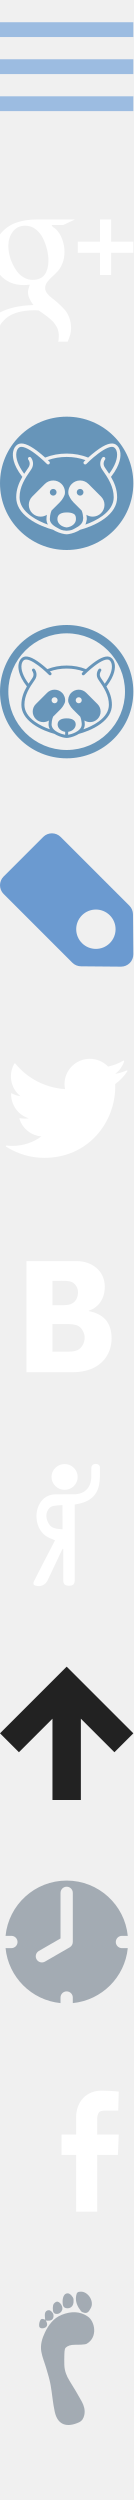
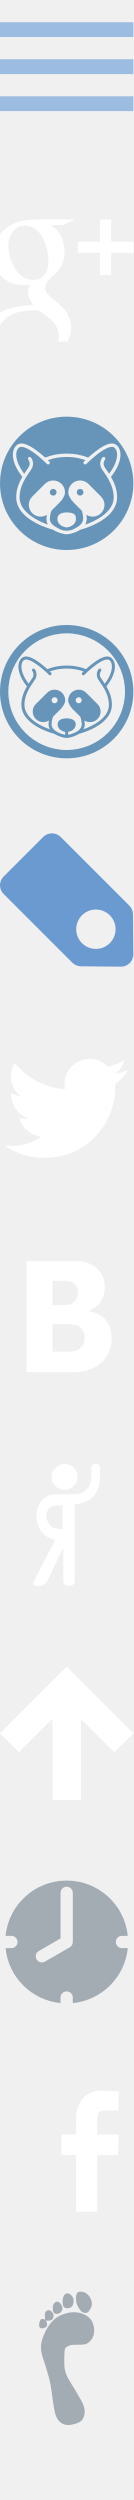
<svg xmlns="http://www.w3.org/2000/svg" xmlns:xlink="http://www.w3.org/1999/xlink" version="1.1" width="32" height="600" viewBox="0 0 32 600">
  <defs>
    <g id="icon-gplus">
      <path d="M15.448 24.24c-0.467-0.507-0.967-1-1.5-1.479s-1.033-0.892-1.5-1.24c-0.467-0.347-0.852-0.725-1.156-1.136-0.305-0.409-0.459-0.823-0.459-1.24 0-0.5 0.159-0.972 0.479-1.417 0.319-0.445 0.708-0.871 1.167-1.281 0.459-0.409 0.915-0.857 1.364-1.344 0.451-0.485 0.837-1.133 1.156-1.937 0.32-0.805 0.479-1.715 0.479-2.729 0-1.013-0.184-2.024-0.552-3.031-0.367-1.007-0.892-1.829-1.573-2.469-0.081-0.081-0.177-0.157-0.289-0.228-0.112-0.069-0.199-0.121-0.26-0.156-0.063-0.033-0.133-0.1-0.208-0.197-0.076-0.097-0.151-0.216-0.22-0.355h2.812l2.813-1.333h-9.104c-1.917 0-3.615 0.268-5.093 0.803s-2.748 1.461-3.803 2.781v9.708c1.429 1.639 3.325 2.459 5.688 2.459 0.444 0 0.929-0.035 1.459-0.104-0.292 0.848-0.437 1.444-0.437 1.792 0 0.929 0.437 1.965 1.312 3.104-3.251 0.096-5.925 0.685-8.021 1.769v3.304c0-0.435 0.473-0.888 0.797-1.261 1.315-1.516 3.293-2.157 5.224-2.417 0.721-0.097 1.467-0.145 2.229-0.145 0.445 0 0.785 0.013 1.021 0.041 0.084 0.056 0.295 0.2 0.636 0.437 0.34 0.236 0.568 0.396 0.685 0.48s0.333 0.244 0.645 0.479 0.533 0.415 0.667 0.531c0.133 0.119 0.323 0.296 0.573 0.531s0.435 0.441 0.552 0.615 0.263 0.385 0.437 0.636 0.295 0.489 0.364 0.719c0.069 0.229 0.136 0.479 0.197 0.751s0.093 0.552 0.093 0.844c0 0.528-0.071 1.479-0.208 1.479h2.333c0.541-1.333 0.812-2.104 0.812-3.271 0-0.917-0.153-1.767-0.459-2.552-0.303-0.785-0.688-1.431-1.153-1.937zM7.792 17.167c-0.708 0-1.383-0.18-2.021-0.541s-1.181-0.831-1.625-1.407c-0.445-0.576-0.833-1.225-1.167-1.948-0.333-0.721-0.58-1.445-0.739-2.167-0.159-0.723-0.24-1.409-0.24-2.063 0-1.333 0.357-2.479 1.073-3.437 0.715-0.959 1.719-1.437 3.011-1.437 0.917 0 1.743 0.284 2.479 0.855 0.736 0.569 1.319 1.292 1.751 2.167 0.429 0.875 0.756 1.779 0.979 2.708 0.221 0.929 0.333 1.819 0.333 2.667 0 1.388-0.303 2.503-0.907 3.344-0.604 0.84-1.58 1.26-2.927 1.26z" />
      <path d="M26.667 2.667h-2.667v5.333h-5.333v2.667h5.333v5.333h2.667v-5.333h5.333v-2.667h-5.333z" />
    </g>
    <g id="icon-racoon-negative">
      <path d="M20.033 18.141c0 0.445-0.361 0.807-0.807 0.807s-0.807-0.361-0.807-0.807c0-0.445 0.361-0.807 0.807-0.807s0.807 0.361 0.807 0.807z" />
      <path d="M24.565 9.813c0.14-0.172 0.396-0.196 0.568-0.055s0.196 0.395 0.057 0.567c-0.035 0.043-0.716 0.924 0.015 1.929 0 0.001 0.001 0.003 0.003 0.004 0.337 0.483 0.671 0.963 0.98 1.449 1.431-1.896 2.113-3.759 1.869-5.128-0.097-0.559-0.343-0.988-0.692-1.208-0.631-0.399-2.031 0.159-3.84 1.528-1.5 1.133-2.783 2.437-2.795 2.449-0.157 0.159-0.413 0.161-0.572 0.004-0.159-0.155-0.163-0.411-0.007-0.569 0.016-0.017 0.143-0.147 0.357-0.353-1.4-0.508-2.916-0.765-4.513-0.765-1.596 0-3.109 0.257-4.511 0.765 0.213 0.205 0.344 0.336 0.36 0.353 0.157 0.16 0.153 0.416-0.004 0.571-0.16 0.157-0.417 0.153-0.571-0.004-0.013-0.013-1.297-1.317-2.795-2.449-1.812-1.371-3.212-1.928-3.841-1.529-0.348 0.221-0.596 0.649-0.692 1.209-0.241 1.368 0.44 3.228 1.868 5.125 0.309-0.487 0.64-0.968 0.979-1.447 0 0 0.003-0.003 0.003-0.004 0.733-1.009 0.043-1.893 0.013-1.929-0.14-0.173-0.115-0.427 0.055-0.568 0.173-0.143 0.429-0.117 0.569 0.055 0.391 0.475 0.897 1.697 0.019 2.915-1.451 2.055-2.751 4.111-2.751 6.627 0 1.644 0.917 3.152 2.727 4.477 1.328 0.973 2.86 1.644 4.085 2.077-0.237-0.404-0.357-0.843-0.357-1.307 0-0.14 0.008-0.299 0.023-0.467 0.017-0.181 0.040-0.376 0.073-0.579-0.447 0.285-0.965 0.439-1.507 0.439-0.755 0-1.464-0.295-1.999-0.828-0.532-0.535-0.827-1.243-0.827-1.997 0-0.753 0.295-1.465 0.827-1.999l3.028-3.028c0.533-0.532 1.243-0.828 1.999-0.828 0.753 0 1.463 0.295 1.996 0.828 0.647 0.645 0.94 1.569 0.789 2.469-0.008 0.040-0.020 0.080-0.037 0.115-0.1 0.289-0.432 1.093-1.18 1.843l-1.972 1.971c-0.151 0.349-0.26 0.787-0.328 1.205-0.049 0.309-0.076 0.609-0.076 0.856 0 1.047 1.124 1.737 1.896 2.132 0.704 0.359 0.809 0.565 2.143 0.645v-0.791c-1.333-0.161-2.221-0.992-2.221-1.988 0-0.573 0.177-1.023 0.705-1.297 0.404-0.212 0.895-0.317 1.564-0.317 0.671 0 1.188 0.105 1.589 0.317 0.527 0.275 0.593 0.724 0.593 1.297 0 0.996-0.899 1.827-2.232 1.988v0.791c1.333-0.081 1.437-0.287 2.141-0.647 0.772-0.395 1.792-1.084 1.792-2.132 0-0.1 0.048-0.207 0.037-0.32-0.039-0.549-0.147-1.239-0.365-1.741l-1.961-1.971c-0.696-0.697-1.044-1.515-1.164-1.828-0.023-0.037-0.036-0.084-0.044-0.129-0.151-0.9 0.145-1.823 0.789-2.469 0.535-0.532 1.244-0.828 1.997-0.828 0.755 0 1.467 0.295 2.001 0.828l3.025 3.028c0.533 0.533 0.831 1.245 0.831 1.999 0 0.755-0.297 1.463-0.831 1.997-0.532 0.533-1.243 0.828-1.997 0.828-0.54 0-1.059-0.153-1.507-0.439 0.064 0.385 0.095 0.752 0.095 1.044 0 0.025-0.135 0.924-0.356 1.307 1.227-0.432 2.756-1.103 4.085-2.077 1.808-1.325 2.727-2.833 2.725-4.477 0-2.517-1.3-4.572-2.749-6.627-0.876-1.215-0.369-2.437 0.021-2.912z" />
      <path d="M16 0c-8.836 0-16 7.164-16 16 0 8.837 7.164 16 16 16s16-7.163 16-16c0-8.836-7.164-16-16-16zM25.048 24.483c-2.033 1.491-4.492 2.303-5.776 2.651-0.007 0-0.011 0.001-0.019 0.003-0.167 0.111-0.348 0.216-0.544 0.316-1.053 0.536-2.22 0.78-2.712 0.78s-1.66-0.244-2.715-0.78c-0.195-0.1-0.375-0.205-0.544-0.316-0.007-0.001-0.011-0.003-0.015-0.003-1.284-0.349-3.744-1.16-5.777-2.651-2.029-1.488-3.057-3.212-3.057-5.129 0-1.844 0.615-3.427 1.48-4.924-0.028-0.020-0.057-0.047-0.080-0.077-2.256-2.912-2.311-4.955-2.143-5.911 0.139-0.787 0.512-1.408 1.056-1.751 0.985-0.624 2.545-0.109 4.767 1.571 0.708 0.535 1.36 1.097 1.863 1.556 1.593-0.636 3.331-0.959 5.167-0.959s3.572 0.324 5.167 0.96c0.505-0.459 1.157-1.023 1.865-1.557 2.219-1.681 3.78-2.195 4.767-1.572 0.541 0.344 0.917 0.965 1.055 1.751 0.169 0.956 0.115 2.999-2.141 5.912-0.027 0.032-0.053 0.056-0.084 0.080 0.865 1.496 1.479 3.079 1.479 4.921 0 1.917-1.028 3.641-3.057 5.129z" />
      <path d="M13.576 18.143c0 0.445-0.361 0.807-0.807 0.807s-0.807-0.361-0.807-0.807c0-0.445 0.361-0.807 0.807-0.807s0.807 0.361 0.807 0.807z" />
    </g>
    <g id="icon-racoon-positive">
      <path d="M25.609 14.66c2.024-2.615 2.073-4.445 1.921-5.304-0.124-0.705-0.461-1.263-0.947-1.571-0.885-0.559-2.285-0.099-4.277 1.409-0.636 0.481-1.22 0.987-1.673 1.397-1.431-0.571-2.988-0.861-4.636-0.861-1.647 0-3.204 0.291-4.635 0.86-0.451-0.411-1.035-0.916-1.671-1.396-1.992-1.508-3.392-1.969-4.276-1.409-0.487 0.307-0.823 0.865-0.947 1.571-0.152 0.859-0.103 2.689 1.921 5.304 0.020 0.028 0.045 0.051 0.072 0.069-0.776 1.343-1.328 2.763-1.328 4.417 0 1.72 0.923 3.267 2.744 4.601 1.824 1.339 4.029 2.065 5.183 2.379 0.004 0 0.008 0.001 0.013 0.003 0.152 0.099 0.315 0.193 0.489 0.283 0.945 0.481 1.993 0.7 2.435 0.7s1.488-0.219 2.433-0.7c0.176-0.089 0.339-0.184 0.488-0.283 0.007-0.001 0.011-0.003 0.016-0.003 1.152-0.313 3.359-1.040 5.183-2.379 1.82-1.335 2.743-2.881 2.743-4.601 0-1.652-0.549-3.073-1.325-4.415 0.025-0.021 0.049-0.043 0.073-0.072zM26.136 19.145c0.001 1.475-0.823 2.828-2.445 4.019-1.193 0.873-2.567 1.475-3.667 1.863 0.199-0.344 0.307-0.713 0.319-1.104 0-0.024 0.001-0.047 0.001-0.071 0-0.26-0.028-0.589-0.085-0.935 0.401 0.255 0.865 0.392 1.352 0.392 0.677 0 1.315-0.263 1.792-0.743 0.479-0.479 0.745-1.115 0.745-1.792s-0.265-1.315-0.745-1.793l-2.715-2.715c-0.479-0.477-1.116-0.743-1.793-0.743s-1.313 0.264-1.793 0.743c-0.577 0.58-0.843 1.408-0.707 2.215 0.007 0.041 0.023 0.083 0.041 0.116 0.107 0.281 0.425 1.013 1.051 1.639l1.769 1.768c0.196 0.451 0.316 1.069 0.352 1.561 0.008 0.101 0.011 0.197 0.011 0.287 0 0.94-0.824 1.56-1.517 1.915-0.633 0.323-1.305 0.507-1.741 0.581v-0.711c1.025-0.143 1.811-0.889 1.811-1.784 0-0.513-0.251-0.916-0.724-1.163-0.361-0.191-0.848-0.285-1.448-0.285s-1.087 0.095-1.448 0.285c-0.473 0.248-0.724 0.649-0.724 1.163 0 0.895 0.784 1.64 1.811 1.784v0.711c-0.435-0.075-1.109-0.257-1.743-0.581-0.692-0.355-1.517-0.973-1.517-1.915 0-0.22 0.023-0.488 0.067-0.767 0.060-0.376 0.16-0.768 0.296-1.081l1.769-1.768c0.671-0.671 0.968-1.393 1.059-1.653 0.016-0.029 0.027-0.065 0.033-0.101 0.136-0.807-0.128-1.636-0.707-2.215-0.479-0.477-1.115-0.743-1.792-0.743s-1.313 0.264-1.793 0.743l-2.716 2.716c-0.479 0.477-0.743 1.116-0.743 1.793s0.264 1.312 0.743 1.792c0.479 0.479 1.115 0.743 1.792 0.743 0.487 0 0.952-0.137 1.352-0.392-0.029 0.18-0.052 0.356-0.065 0.519-0.012 0.148-0.019 0.291-0.019 0.416 0 0.417 0.108 0.812 0.319 1.175-1.1-0.388-2.473-0.989-3.665-1.863-1.624-1.191-2.447-2.543-2.447-4.019 0-2.257 1.167-4.101 2.467-5.944 0.789-1.093 0.336-2.189-0.015-2.616-0.127-0.153-0.356-0.176-0.511-0.051-0.155 0.128-0.177 0.355-0.051 0.511 0.027 0.032 0.645 0.825-0.012 1.731 0 0.001-0.001 0.003-0.003 0.004-0.304 0.431-0.6 0.861-0.879 1.299-1.28-1.703-1.891-3.371-1.675-4.599 0.088-0.501 0.308-0.887 0.621-1.084 0.565-0.359 1.821 0.141 3.447 1.371 1.344 1.016 2.495 2.187 2.507 2.197 0.139 0.143 0.368 0.145 0.512 0.004 0.141-0.139 0.144-0.368 0.005-0.511-0.015-0.016-0.131-0.133-0.323-0.317 1.256-0.455 2.615-0.687 4.047-0.687 1.433 0 2.792 0.231 4.049 0.687-0.192 0.185-0.305 0.301-0.32 0.317-0.14 0.143-0.137 0.372 0.005 0.511 0.143 0.14 0.371 0.139 0.513-0.004 0.011-0.012 1.161-1.181 2.507-2.197 1.624-1.228 2.88-1.728 3.445-1.371 0.312 0.197 0.532 0.583 0.621 1.084 0.217 1.228-0.395 2.899-1.679 4.601-0.277-0.437-0.577-0.868-0.879-1.301-0.001 0-0.003-0.003-0.003-0.004-0.655-0.901-0.044-1.693-0.013-1.731 0.125-0.155 0.103-0.381-0.052-0.508-0.153-0.127-0.383-0.105-0.509 0.049-0.351 0.427-0.805 1.523-0.015 2.613 1.299 1.843 2.465 3.687 2.465 5.944zM19.619 18.060c0 0.4-0.324 0.723-0.725 0.723-0.399 0-0.723-0.323-0.723-0.723 0-0.401 0.324-0.724 0.723-0.724 0.401 0 0.725 0.323 0.725 0.724zM12.377 18.060c0-0.401 0.325-0.724 0.724-0.724s0.724 0.323 0.724 0.724c0 0.4-0.325 0.723-0.724 0.723s-0.724-0.323-0.724-0.723z" />
      <path d="M16 2c7.72 0 14 6.28 14 14s-6.28 14-14 14c-7.72 0-14-6.28-14-14s6.28-14 14-14zM16 0c-8.836 0-16 7.164-16 16 0 8.837 7.164 16 16 16s16-7.163 16-16c0-8.836-7.164-16-16-16v0z" />
    </g>
    <g id="icon-menu">
      <path d="M0 26.667h32v-3.556h-32v3.556zM0 17.779h32v-3.556h-32v3.556zM0 5.333v3.556h32v-3.556h-32z" />
    </g>
    <g id="icon-tag">
      <path d="M31.133 31.135c0.563-0.561 0.873-1.324 0.867-2.119l-0.084-9.587c-0.007-0.776-0.317-1.519-0.867-2.067l-16.496-16.496c-1.155-1.156-3.028-1.156-4.184 0l-9.503 9.503c-1.156 1.155-1.156 3.028 0 4.183l16.495 16.497c0.548 0.548 1.291 0.86 2.067 0.865l9.588 0.085c0.792 0.007 1.557-0.305 2.117-0.865zM19.676 26.353c-1.847-1.845-1.847-4.835-0.003-6.68 1.845-1.845 4.836-1.845 6.681 0 1.844 1.845 1.844 4.835 0 6.68-1.845 1.844-4.836 1.844-6.679 0z" />
    </g>
    <g id="icon-twitter">
      <path d="M30.388 6.907c-0.873 0.387-1.791 0.665-2.737 0.829 1.004-0.755 1.751-1.801 2.135-3 0.020-0.057 0-0.12-0.047-0.157-0.045-0.037-0.112-0.043-0.164-0.012-1.131 0.671-2.355 1.143-3.64 1.405-1.139-1.181-2.731-1.859-4.376-1.859-3.349 0-6.073 2.724-6.073 6.073 0 0.405 0.039 0.805 0.117 1.196-4.639-0.285-8.977-2.513-11.927-6.129-0.029-0.039-0.075-0.059-0.123-0.053-0.048 0.003-0.091 0.031-0.113 0.071-0.539 0.923-0.824 1.98-0.824 3.055 0 1.861 0.847 3.603 2.287 4.751-0.74-0.089-1.465-0.324-2.119-0.687-0.044-0.025-0.049-0.024-0.093 0.001s-0.024 0.072-0.024 0.123v0.079c0 2.673 1.713 5.020 4.22 5.8-0.661 0.108-1.369 0.099-2.043-0.028-0.051-0.008-0.115 0.008-0.148 0.045-0.033 0.039-0.052 0.092-0.036 0.14 0.752 2.347 2.839 3.992 5.269 4.196-2.028 1.485-4.427 2.269-6.959 2.269-0.468 0-0.937-0.028-1.399-0.084-0.065-0.007-0.132 0.032-0.155 0.096-0.023 0.063 0.001 0.135 0.059 0.171 2.741 1.756 5.909 2.687 9.165 2.687 10.649 0 17.011-8.648 17.011-17.012 0-0.233-0.004-0.464-0.013-0.695 1.148-0.84 2.135-1.868 2.928-3.059 0.037-0.053 0.033-0.124-0.008-0.173-0.043-0.049-0.112-0.065-0.171-0.039z" />
    </g>
    <g id="icon-vk">
      <path d="M18.851 18.273c-0.867-0.501-2.072-0.501-3.051-0.501h-3.216v6.627h2.951c1.092 0 2.487 0.077 3.428-0.584 0.863-0.583 1.353-1.727 1.353-2.812 0-1.012-0.6-2.221-1.465-2.729zM17.639 12.619c0.716-0.545 1.088-1.517 1.088-2.411 0-0.972-0.451-1.905-1.277-2.409-0.867-0.505-2.448-0.389-3.465-0.389h-1.4v5.832h1.853c1.055-0.001 2.297 0.077 3.201-0.623zM17.403 29.333h-11.048v-26.667h12.073c3.495 0 6.721 2.225 6.721 6.152 0 3.031-1.695 5.108-3.852 5.752v0.079c3.199 0.661 5.487 2.399 5.487 6.595 0.001 3.881-2.643 8.089-9.381 8.089z" />
    </g>
    <g id="icon-yaru">
      <path d="M13.209 19.673c-0.707-0.317-1.416-0.544-2.025-0.928-2.020-1.272-2.921-4.115-2.176-6.669 0.648-2.147 2.209-3.409 4.352-3.443 1.479-0.024 2.957-0.001 4.439-0.003 2.417-0.005 3.985-1.509 4.097-3.945 0.033-0.795-0.016-1.591 0.025-2.383 0.032-0.611 0.421-0.952 1.019-0.969 0.603-0.017 1.057 0.335 1.052 0.923-0.012 1.417 0.060 2.875-0.241 4.243-0.592 2.693-2.54 4.141-5.809 4.584 0 0.308 0 0.631 0 0.949 0 5.697 0.001 11.396-0.003 17.091 0 1.088-0.369 1.461-1.405 1.453-0.956-0.007-1.349-0.381-1.353-1.34-0.009-2.273-0.003-4.547-0.003-6.82 0-0.219 0-0.435 0-0.652-0.047-0.021-0.092-0.040-0.137-0.061-0.115 0.216-0.239 0.428-0.341 0.651-1.088 2.3-2.168 4.601-3.259 6.901-0.549 1.16-1.713 1.668-2.944 1.287-0.591-0.181-0.564-0.595-0.341-1.043 0.611-1.223 1.237-2.44 1.855-3.661 0.787-1.561 2.477-4.764 3.2-6.164zM14.984 11.217c-1.815 0.156-2.703 0.041-3.36 1-0.792 1.153-0.571 2.473 0.192 3.645 0.584 0.897 1.609 1.084 3.187 1.163 0.028-2.501-0.019-3.069-0.019-5.808z" />
      <path d="M18.644 4.465c0.005 1.723-1.404 3.104-3.151 3.093-1.74-0.009-3.14-1.405-3.131-3.121 0.008-1.656 1.42-3.047 3.116-3.071 1.716-0.023 3.164 1.393 3.165 3.099z" />
    </g>
    <g id="icon-arrow">
      <path d="M19.408 32v-19.515l8.053 8.053 4.539-4.539-16-16-16 16 4.539 4.539 8.053-8.053v19.515z" />
    </g>
    <g id="icon-clock">
      <path d="M27.793 16.077c0-0.815 0.66-1.473 1.473-1.473h1.4c-0.74-7.448-7.024-13.267-14.667-13.267-7.644 0-13.927 5.819-14.667 13.267h1.4c0.815 0 1.475 0.66 1.475 1.473s-0.66 1.475-1.475 1.475h-1.4c0.692 6.963 6.228 12.5 13.193 13.192v-1.339c0-0.812 0.661-1.472 1.473-1.472s1.473 0.66 1.473 1.472v1.339c6.964-0.692 12.5-6.228 13.193-13.192h-1.4c-0.815 0-1.473-0.661-1.473-1.475v0zM16.737 17.355c-1.485 0.86-5.944 3.433-5.944 3.433-0.704 0.405-1.607 0.164-2.013-0.54s-0.167-1.608 0.539-2.015l5.208-3.005v-10.944c0-0.813 0.661-1.473 1.473-1.473s1.473 0.661 1.473 1.473v11.793c0 0.545-0.296 1.021-0.736 1.277z" />
    </g>
    <g id="icon-facebook">
      <path d="M23.325 30.799v-13.617h4.972l0.203-4.892h-5.176v-3.588c0-0.679 0.116-1.215 0.345-1.609 0.232-0.395 0.78-0.577 1.649-0.551h3.059l0.123-4.565c-0.381-0.056-0.767-0.088-1.163-0.103-0.391-0.013-0.751-0.033-1.079-0.060-0.38-0.028-0.761-0.041-1.14-0.041-1.196-0.081-2.221 0.048-3.080 0.388-0.856 0.339-1.561 0.815-2.119 1.425-0.556 0.612-0.972 1.312-1.243 2.1-0.273 0.788-0.409 1.591-0.409 2.405v4.199h-3.505v4.892h3.505v13.616l5.057 0.001z" />
    </g>
    <g id="icon-footstep">
      <path d="M10.784 9.789c-0.7 1.461-1.153 3.021-0.868 4.624 0.237 1.343 0.797 2.628 1.177 3.951 0.379 1.313 0.795 2.631 1.040 3.972 0.395 2.176 0.535 4.411 1.024 6.564 0.711 3.137 2.924 3.772 5.817 2.453 0.74-0.34 1.085-0.977 1.255-1.74 0.264-1.187-0.079-2.279-0.628-3.283-0.917-1.677-1.904-3.321-2.919-4.944-0.744-1.192-1.211-2.453-1.247-3.853-0.025-0.835-0.008-1.672 0.011-2.513 0.001-0.127 0.016-1.279 0.303-1.561 0.465-0.461 1.197-0.715 2.192-0.713 0.471 0.012 2.431 0.004 2.853-0.235 2.739-1.544 1.995-5.36 0.305-6.528-2.005-1.38-4.157-1.272-6.279-0.428-1.952 0.779-3.151 2.395-4.037 4.235z" />
      <path d="M21.784 3.945c0.891-1.527-0.579-3.939-2.332-3.945-0.807-0.007-1.040 0.175-1.181 1.004-0.24 1.417 0.328 2.601 1.169 3.671 0.172 0.22 0.533 0.347 0.825 0.409 0.905 0.188 1.212-0.616 1.519-1.139z" />
      <path d="M17.651 2.285c0-0.153 0.016-0.315-0.003-0.468-0.071-0.579-0.833-1.395-1.347-1.413-0.721-0.027-1.036 0.528-1.173 1.071-0.137 0.541-0.132 1.149-0.040 1.704 0.085 0.511 0.495 0.813 1.064 0.813 0.931 0.009 1.531-0.665 1.499-1.707z" />
      <path d="M14.935 4.344c0.205-0.692-0.355-1.724-1.056-1.931-0.375-0.113-0.993 0.289-1.127 0.84-0.097 0.413-0.097 0.871-0.043 1.296 0.061 0.52 0.389 0.833 0.92 0.795 0.611 0.003 1.129-0.401 1.305-1z" />
      <path d="M9.705 6.8c-0.237 0.396-0.348 0.944-0.309 1.405 0.045 0.5 0.48 0.683 1 0.573 0.953-0.195 1.187-0.9 0.599-1.853 1.315 0.212 1.944-0.251 1.841-1.348-0.049-0.487-0.68-1.159-1.133-1.137-0.544 0.017-0.871 0.384-0.929 0.884-0.049 0.467 0.040 0.945 0.067 1.421-0.393-0.201-0.887-0.363-1.135 0.055z" />
    </g>
  </defs>
  <g>
    <use fill="#9cbce1" xlink:href="#icon-menu" transform="translate(0 0)" />
    <use fill="#ffffff" xlink:href="#icon-gplus" transform="translate(0 50)" />
    <use fill="#6795b9" xlink:href="#icon-racoon-negative" transform="translate(0 100)" />
    <use fill="#6795b9" xlink:href="#icon-racoon-positive" transform="translate(0 150)" />
    <use fill="#6b9ad0" xlink:href="#icon-tag" transform="translate(0 200)" />
    <use fill="#ffffff" xlink:href="#icon-twitter" transform="translate(0 250)" />
    <use fill="#ffffff" xlink:href="#icon-vk" transform="translate(0 300)" />
    <use fill="#ffffff" xlink:href="#icon-yaru" transform="translate(0 350)" />
-     <use fill="#222222" xlink:href="#icon-arrow" transform="translate(0 400)" />
+     <use fill="#ffffff" xlink:href="#icon-arrow" transform="translate(0 400)" />
    <use fill="#a3abb3" xlink:href="#icon-clock" transform="translate(0 450)" />
    <use fill="#ffffff" xlink:href="#icon-facebook" transform="translate(0 500)" />
    <use fill="#a3abb3" xlink:href="#icon-footstep" transform="translate(0 550)" />
  </g>
</svg>
